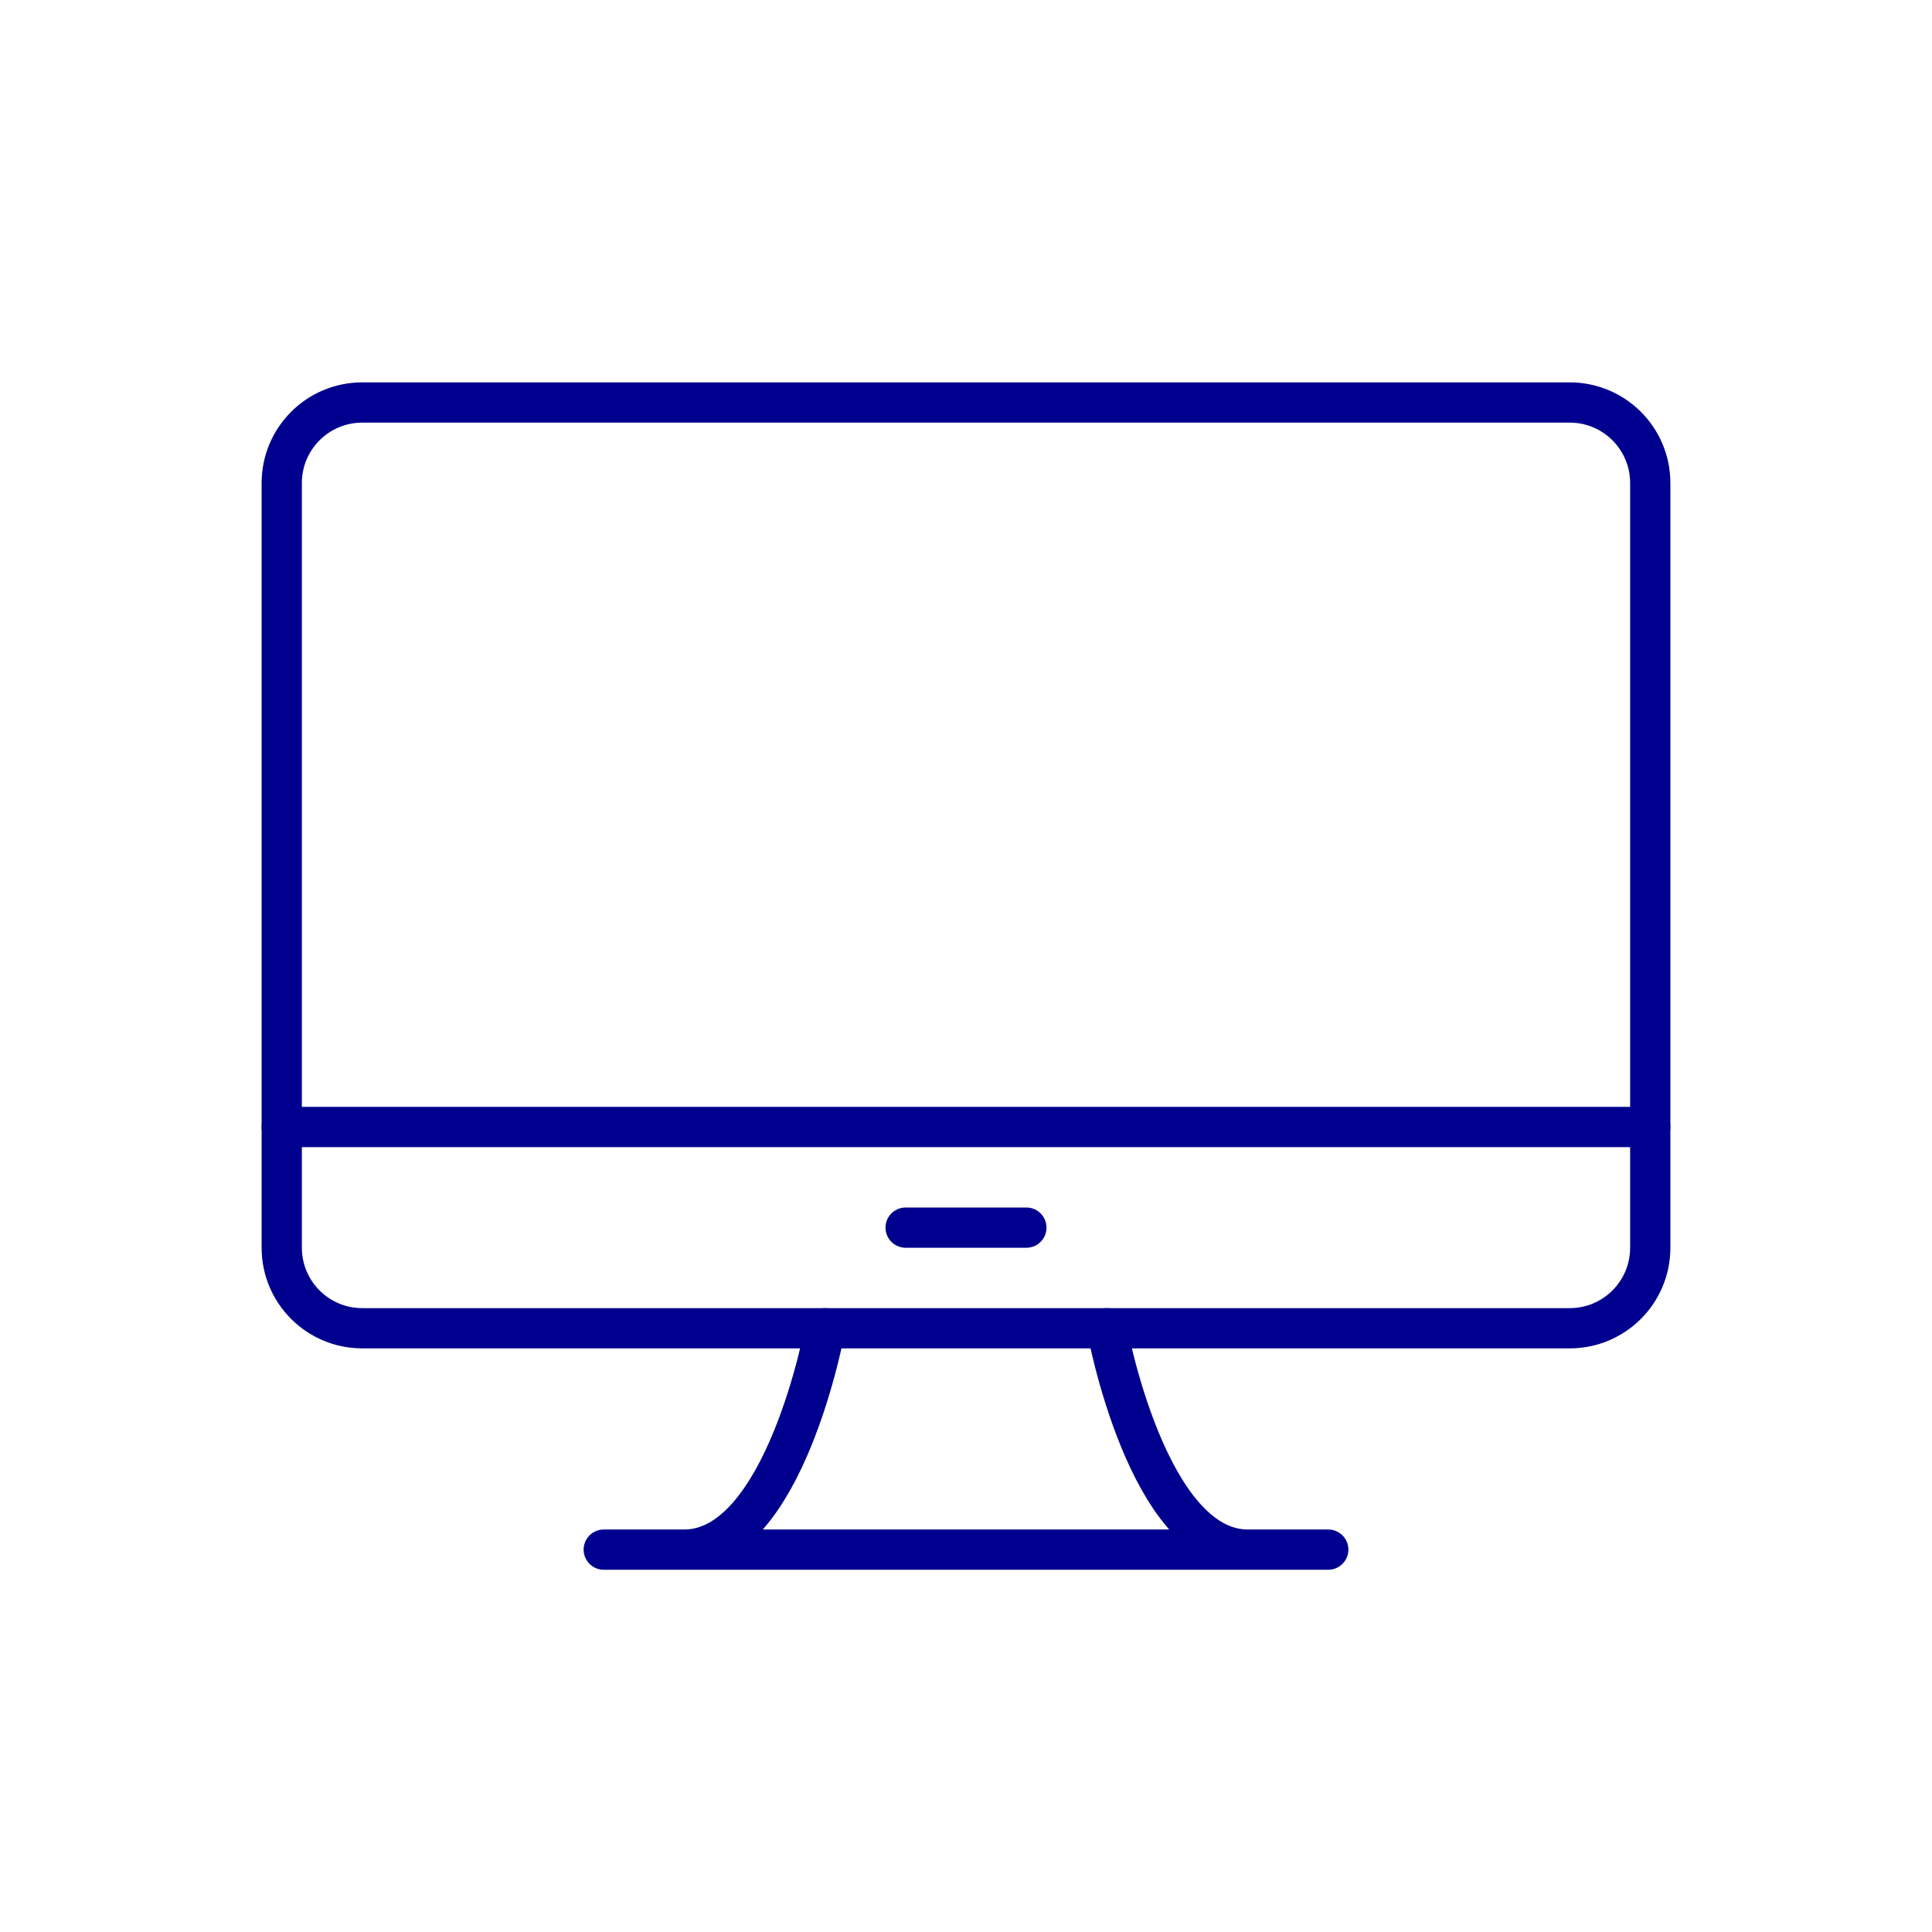
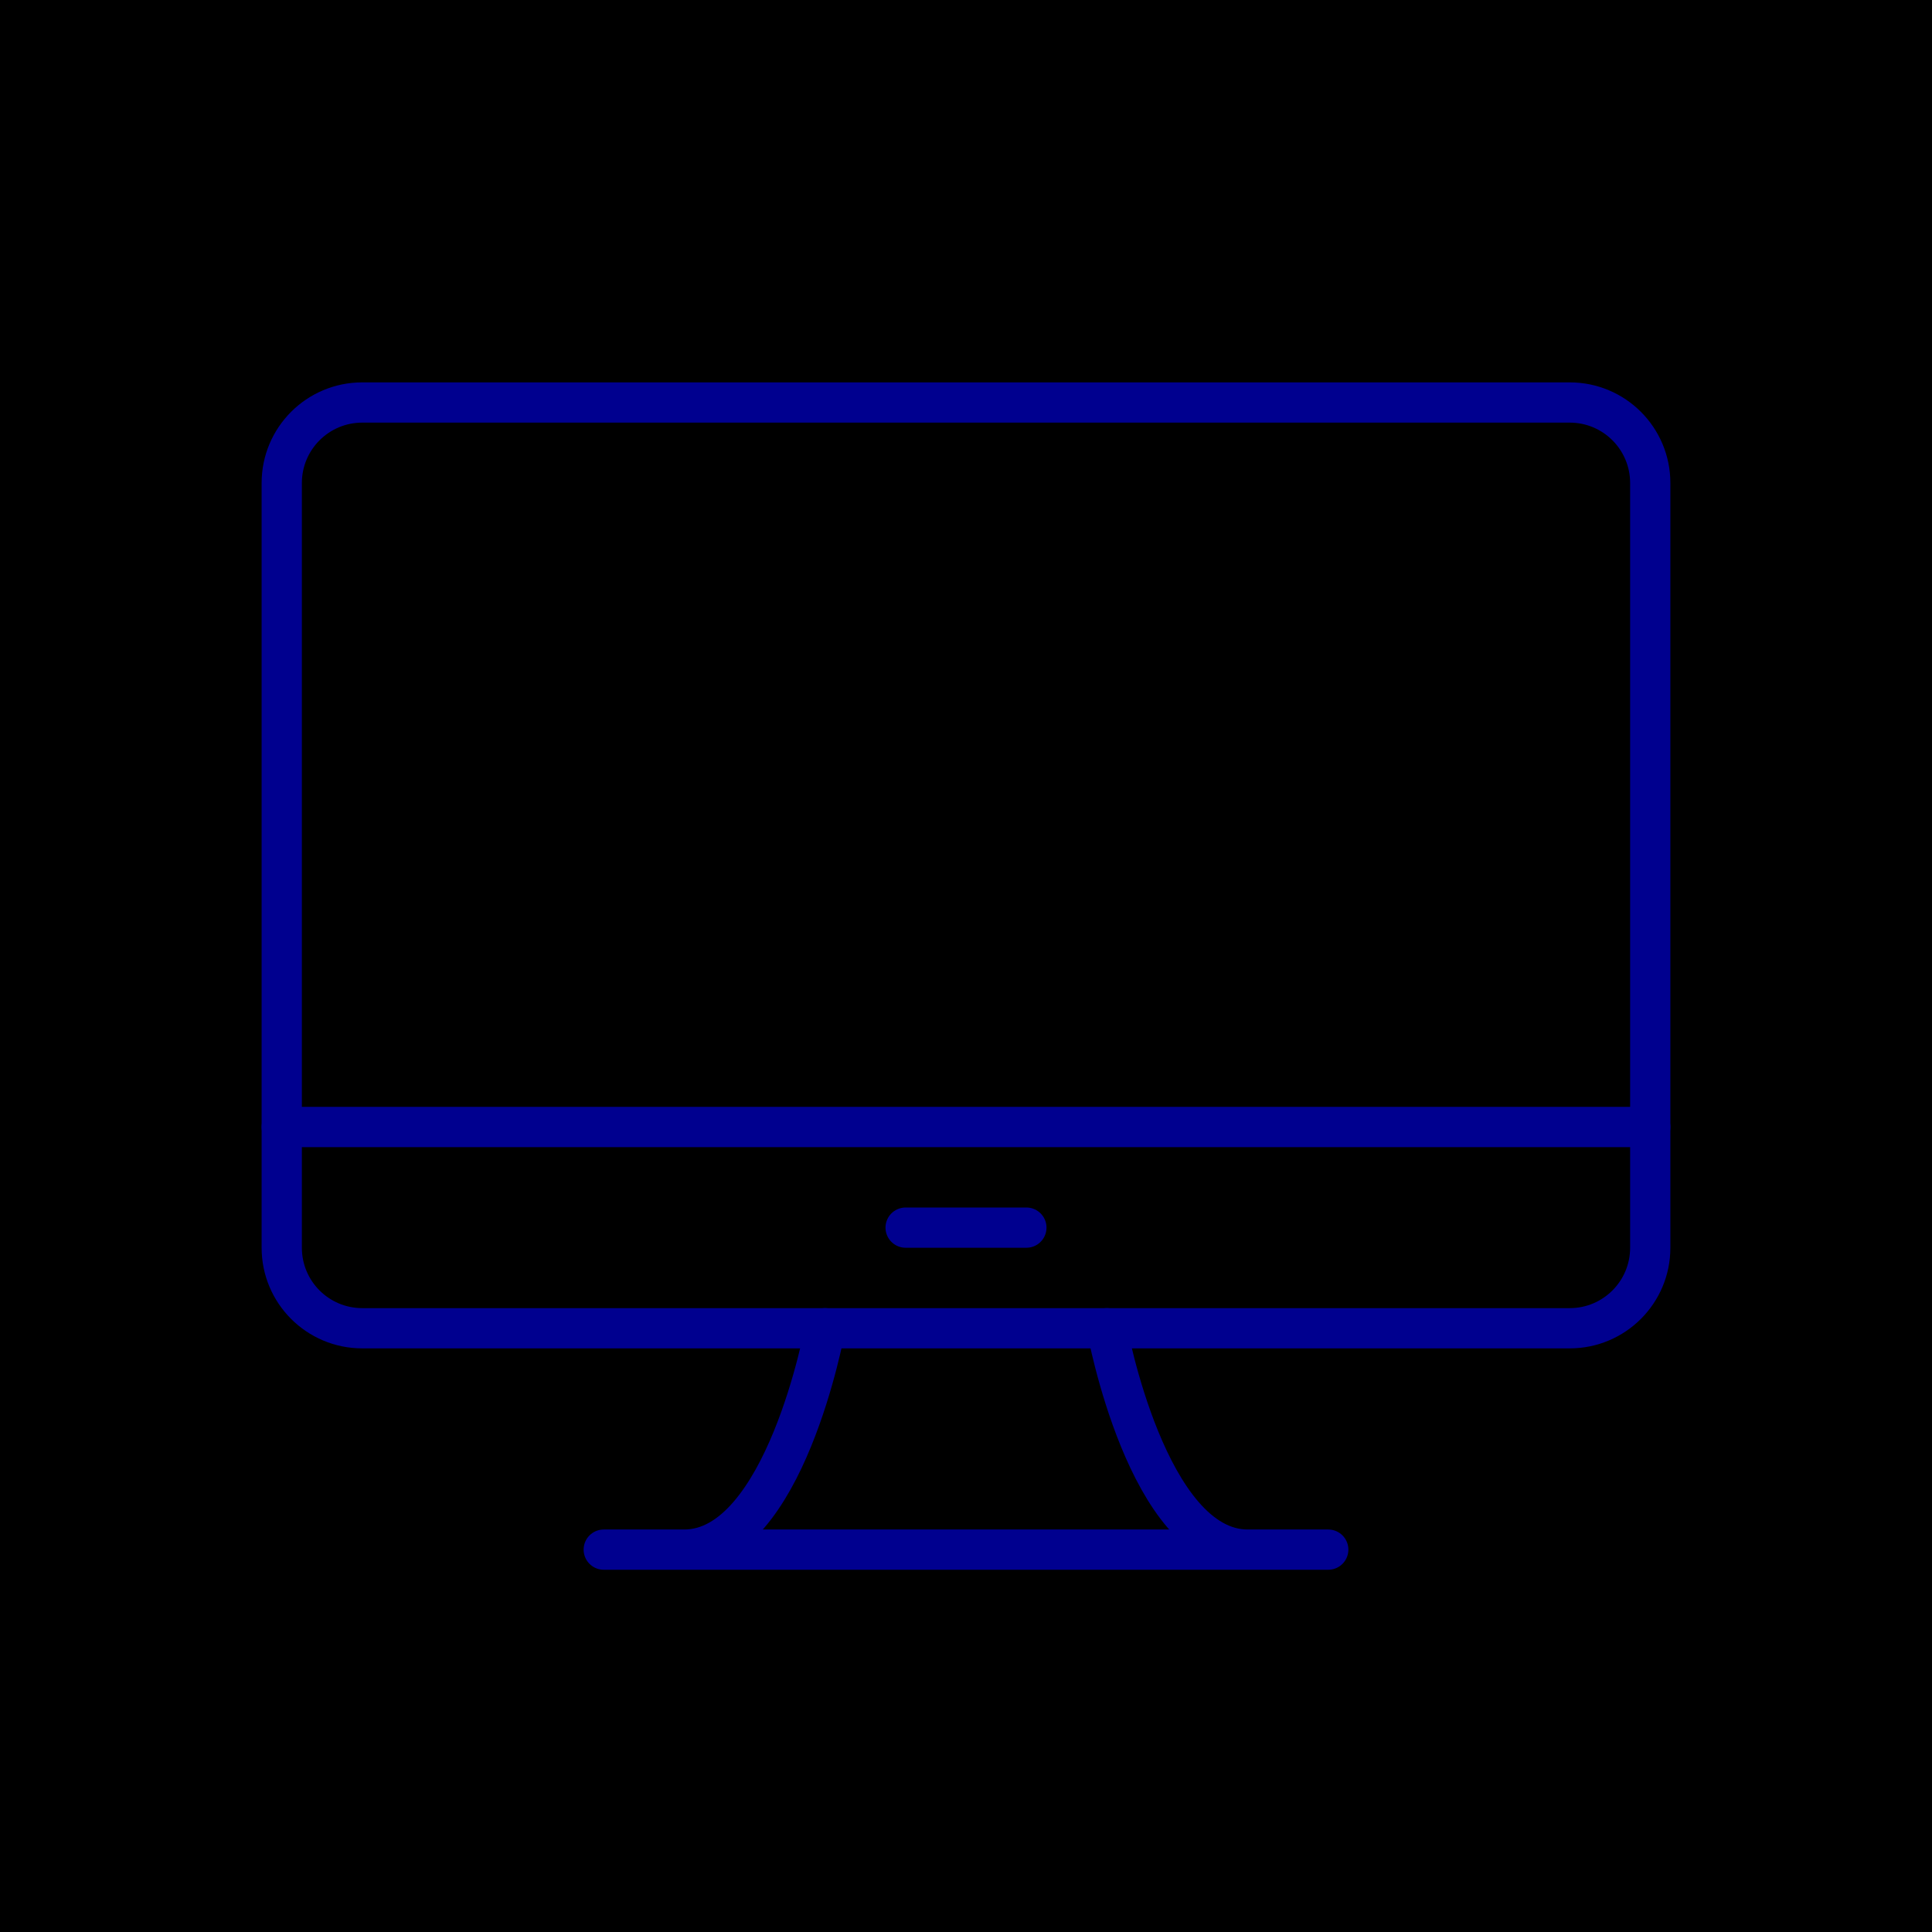
<svg xmlns="http://www.w3.org/2000/svg" viewBox="0 0 96 96">
  <defs>
    <style>.cls-2{fill:none;stroke:#00008f;stroke-linecap:round;stroke-linejoin:round;stroke-width:2px}</style>
  </defs>
  <g id="Layer_2" data-name="Layer 2">
    <g id="icons">
-       <path fill="#fff" d="M0 0h96v96H0z" />
+       <path fill="currentColor" d="M0 0h96v96H0z" />
      <rect class="cls-2" x="14" y="20" width="68" height="46" rx="4" />
      <path class="cls-2" d="M82 56H14M51 61h-6M34 77c5 0 7-11 7-11M62 77c-5 0-7-11-7-11M30 77h36" />
    </g>
  </g>
</svg>
